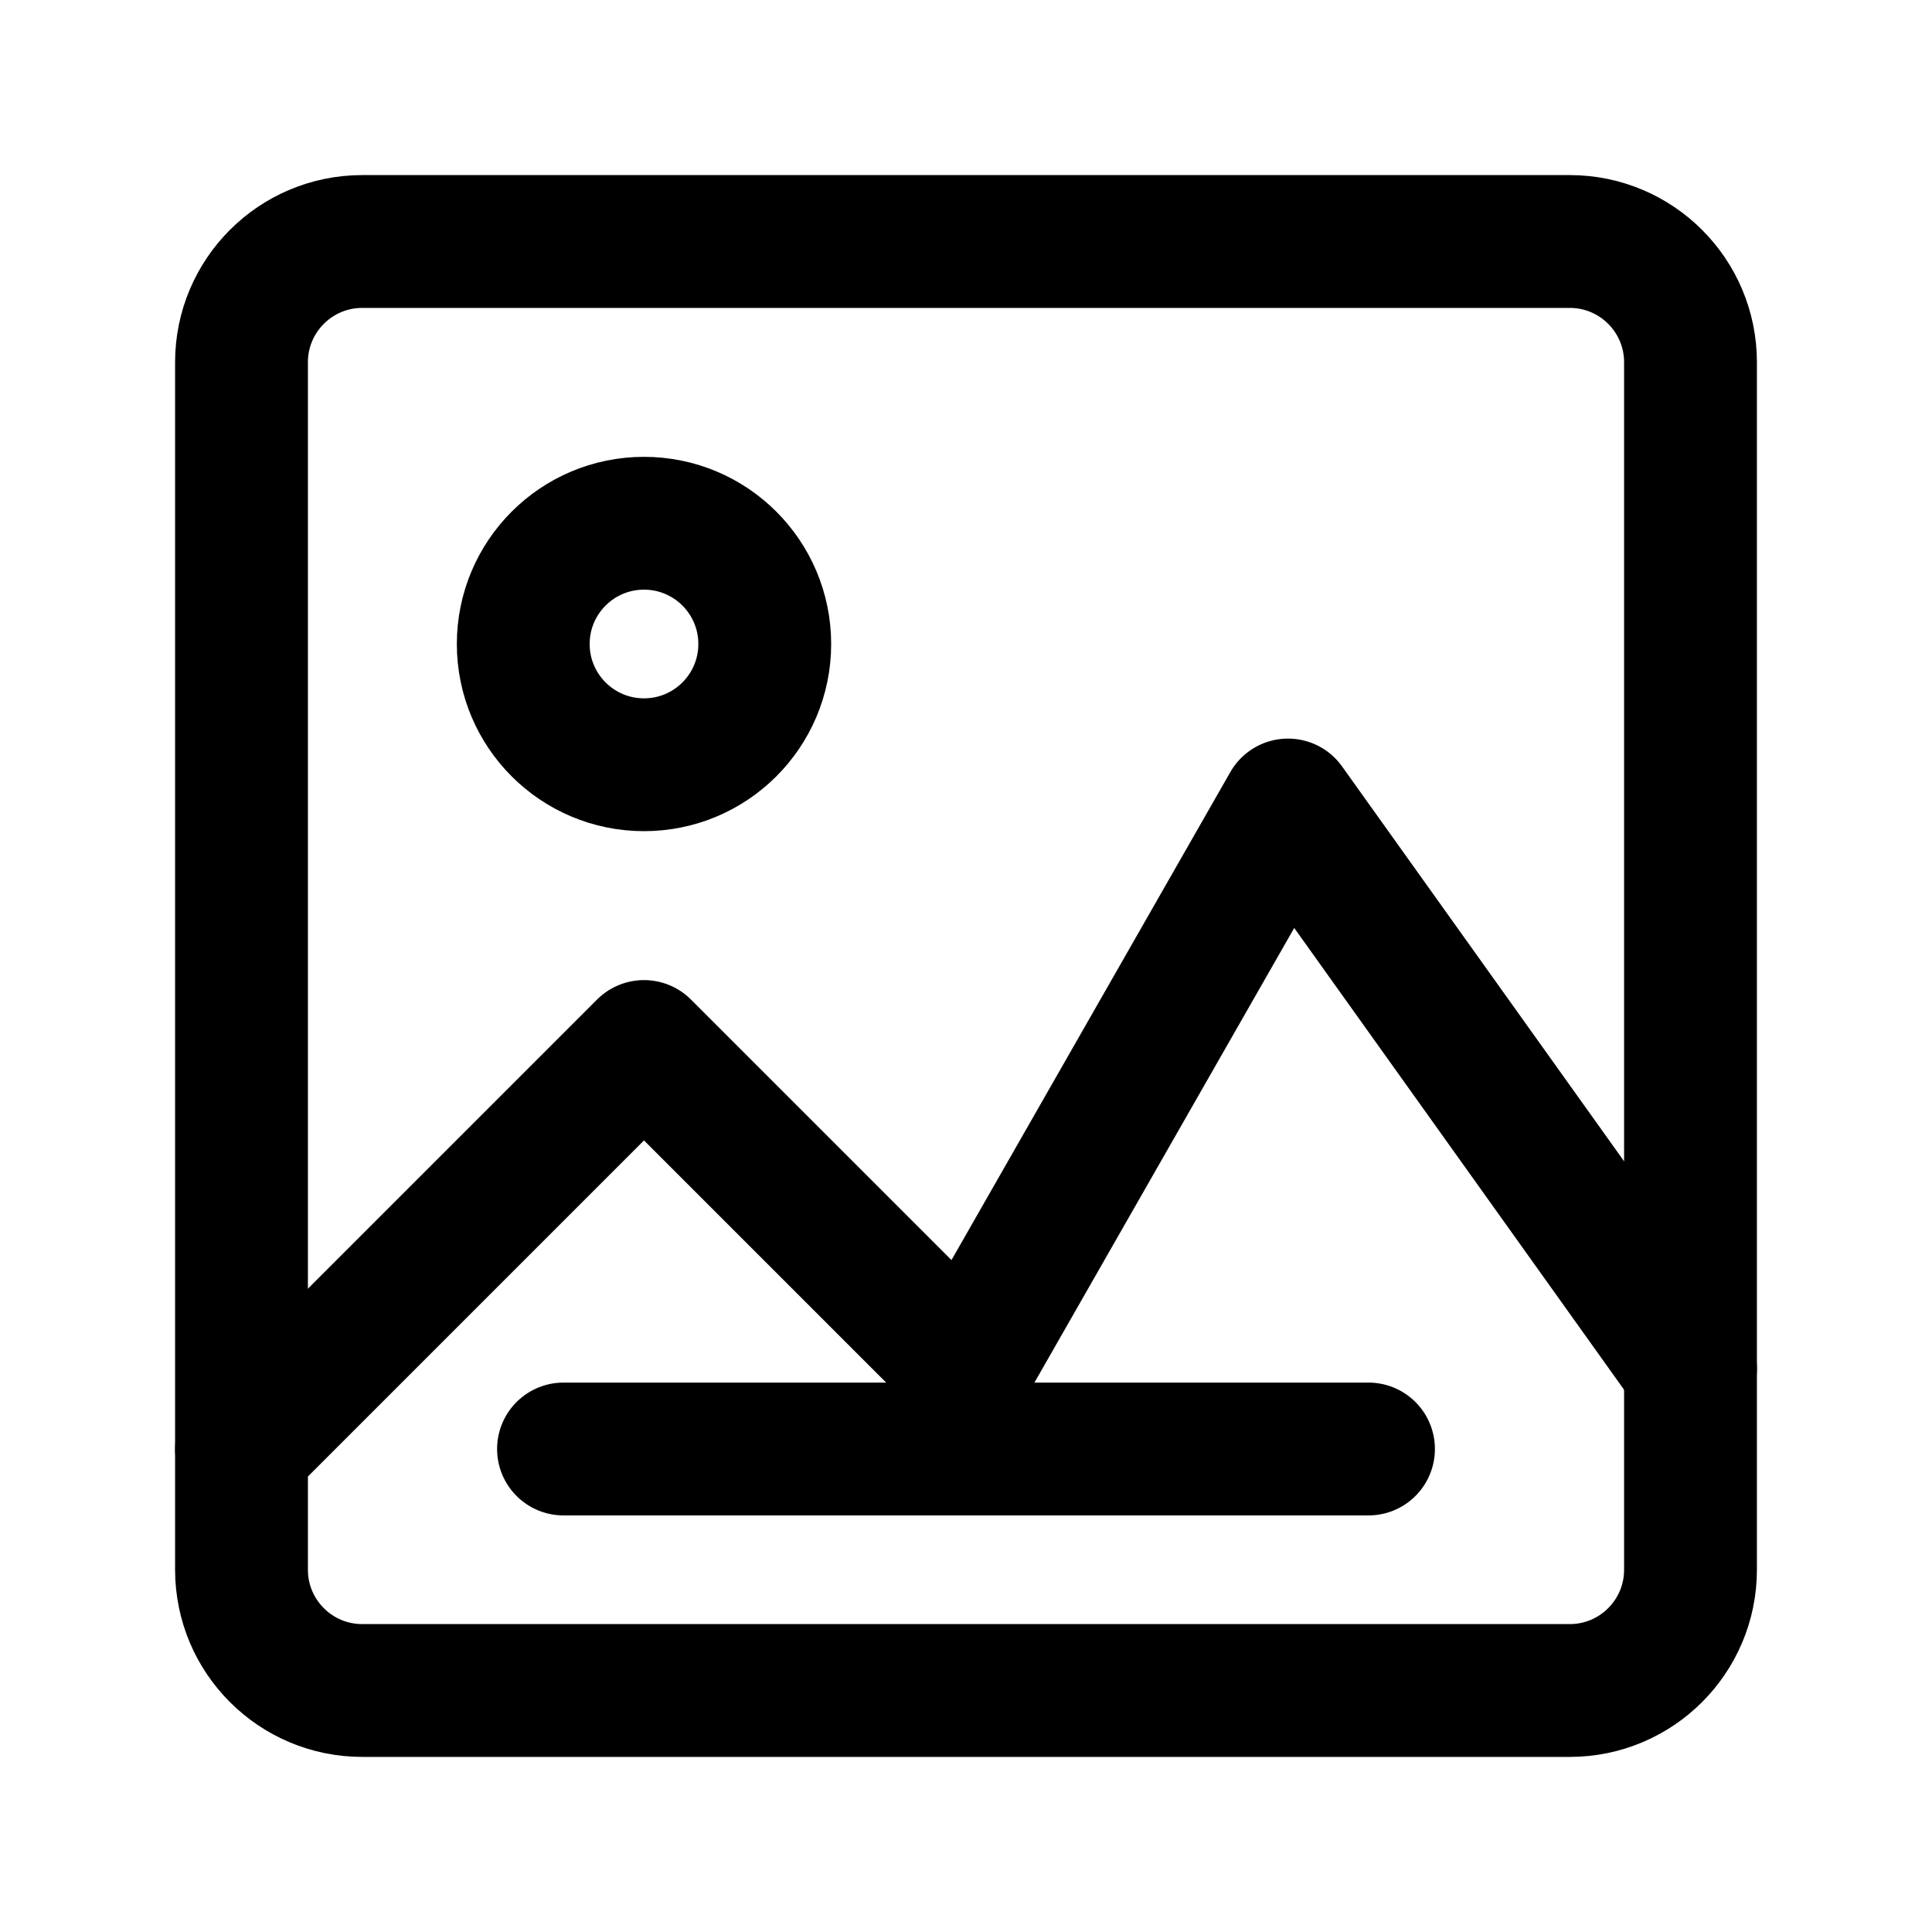
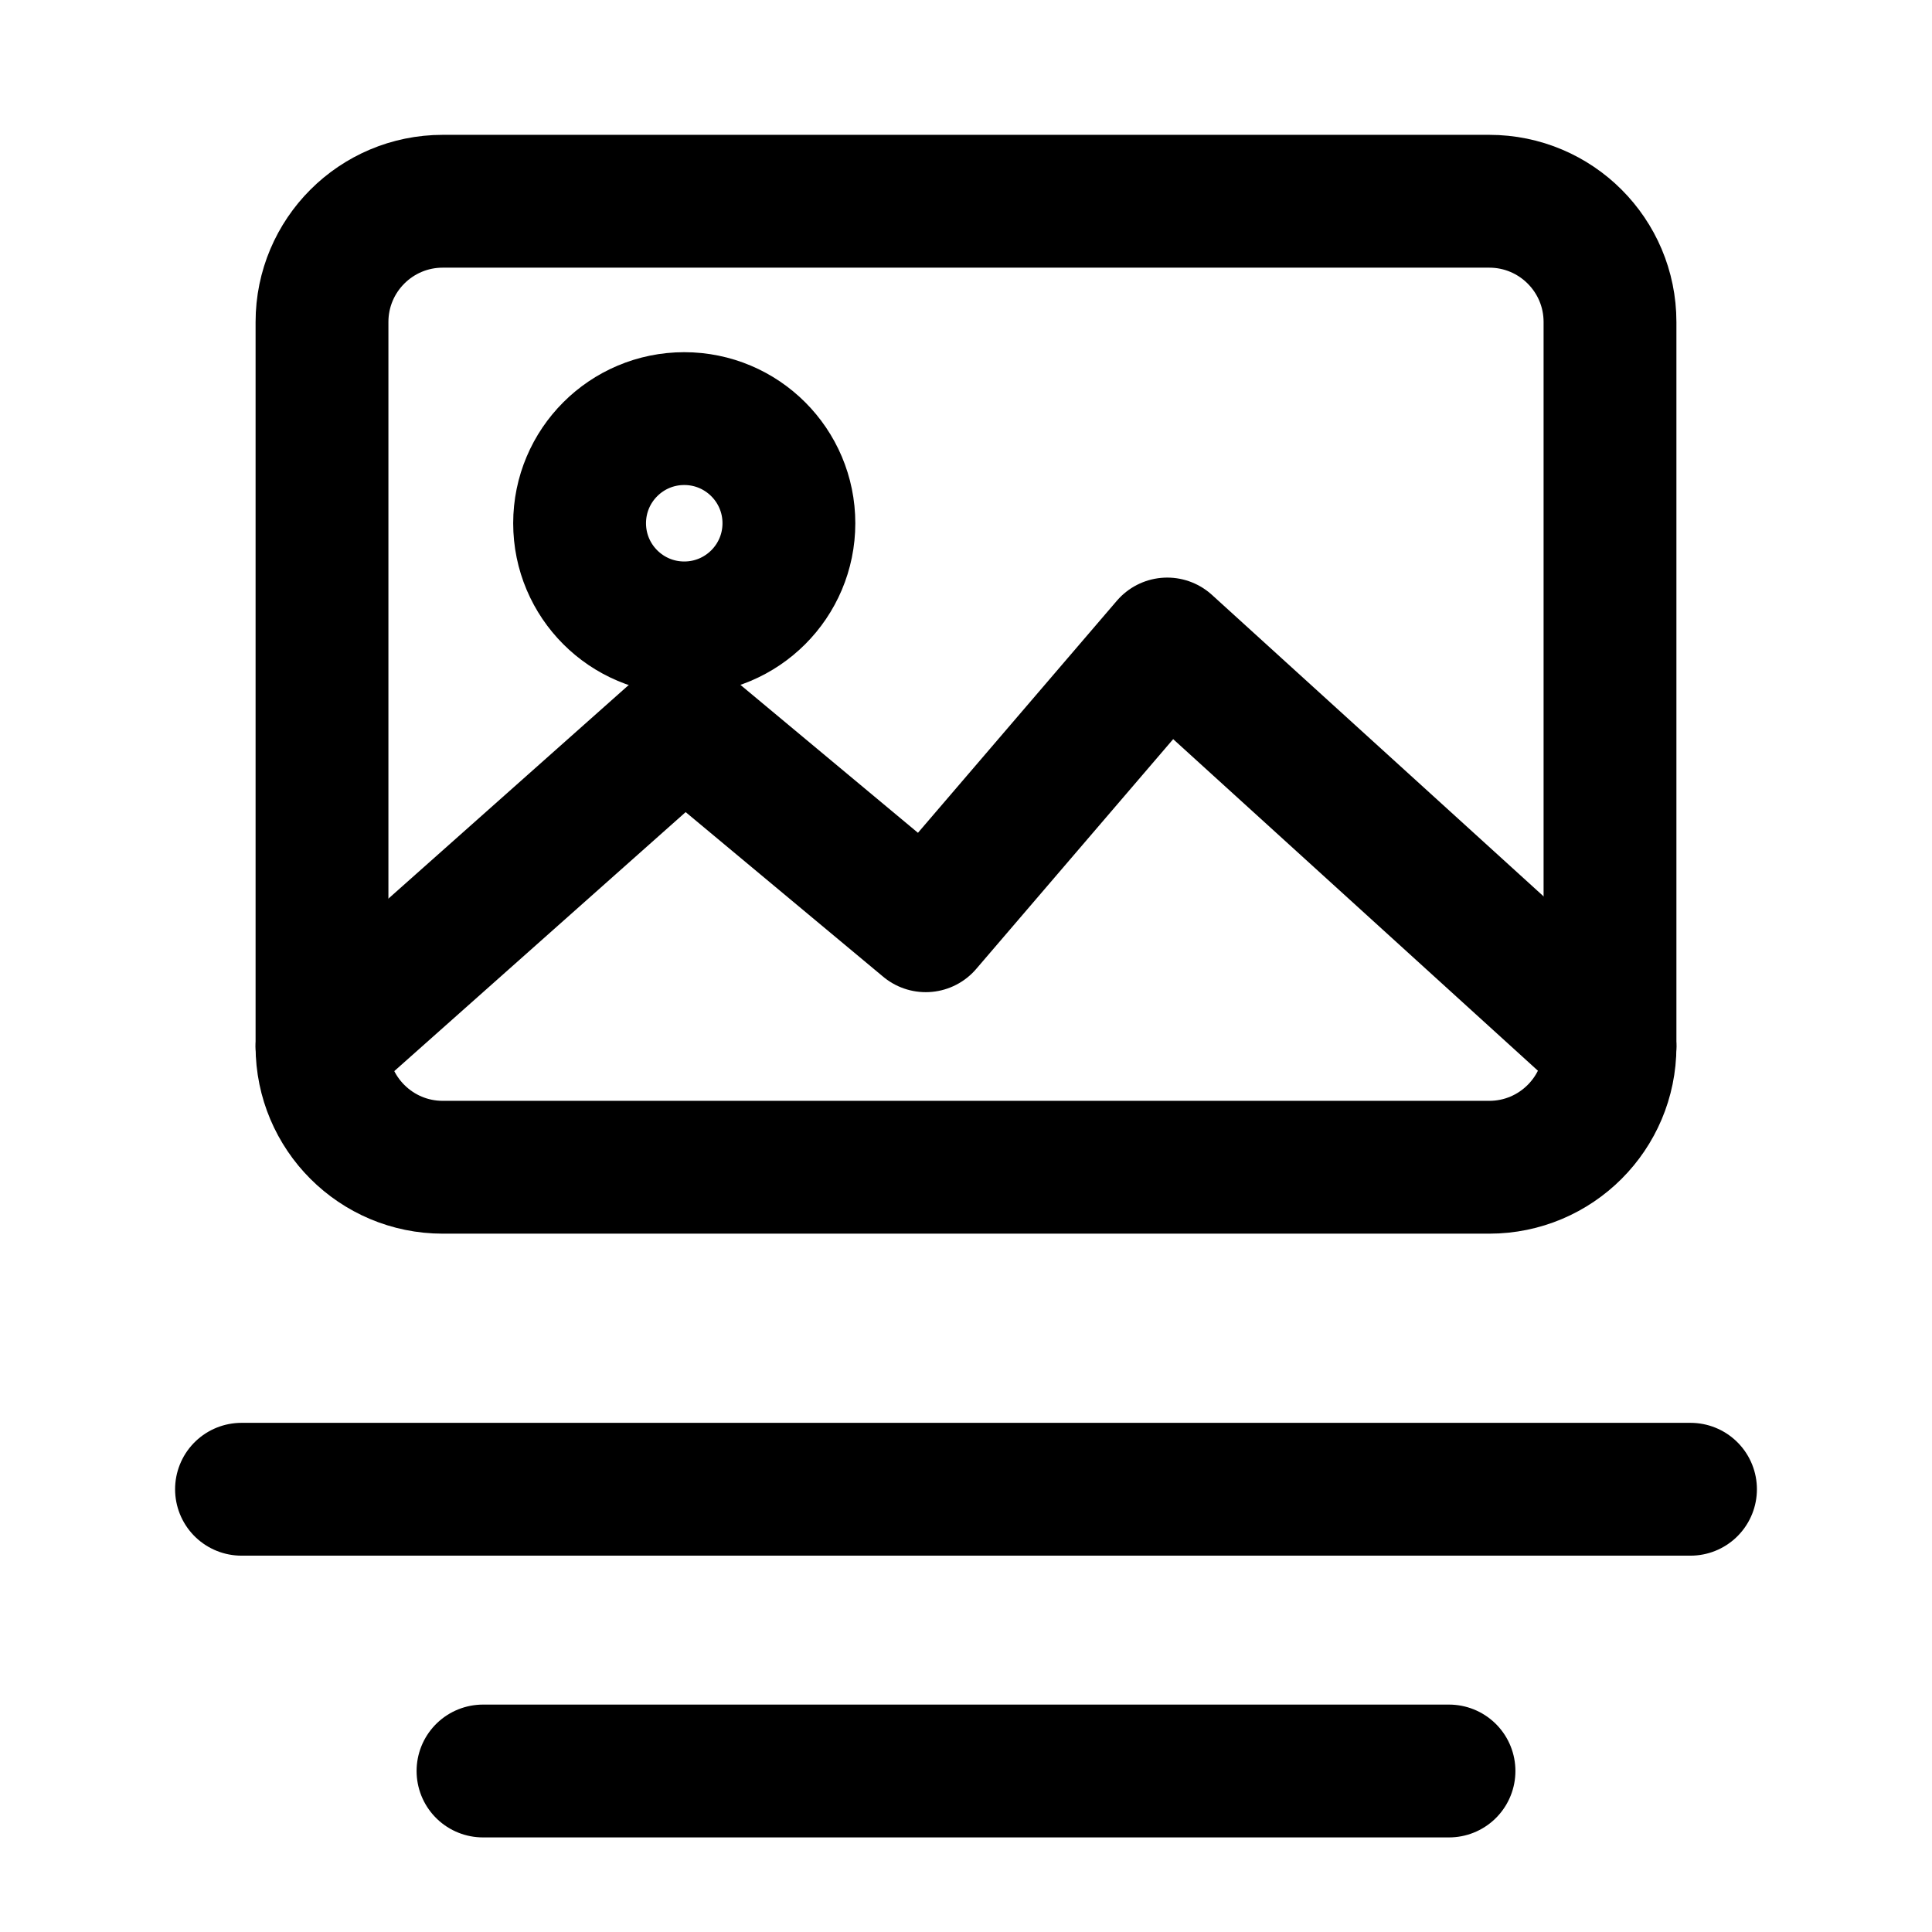
<svg xmlns="http://www.w3.org/2000/svg" width="24" height="24" viewBox="0 0 24 24">
  <g fill="none" stroke="currentColor" stroke-width="1.65" stroke-linecap="round" stroke-linejoin="round">
-     <rect x="3" y="3" width="18" height="18" rx="1.5" />
-     <circle cx="8" cy="8" r="1.5" />
-     <path d="m3 18 5-5 4 4 4-7 5 7" />
-     <path d="M7 18h10" />
+     <rect x="4" y="2.5" width="16" height="12" rx="1.5" />
+     <circle cx="8.5" cy="6.5" r="1.3" />
+     <path d="m4 13 4.5-4 3 2.5 3-3.5 5.5 5M3 18.5h18M6 22h12" />
  </g>
</svg>
